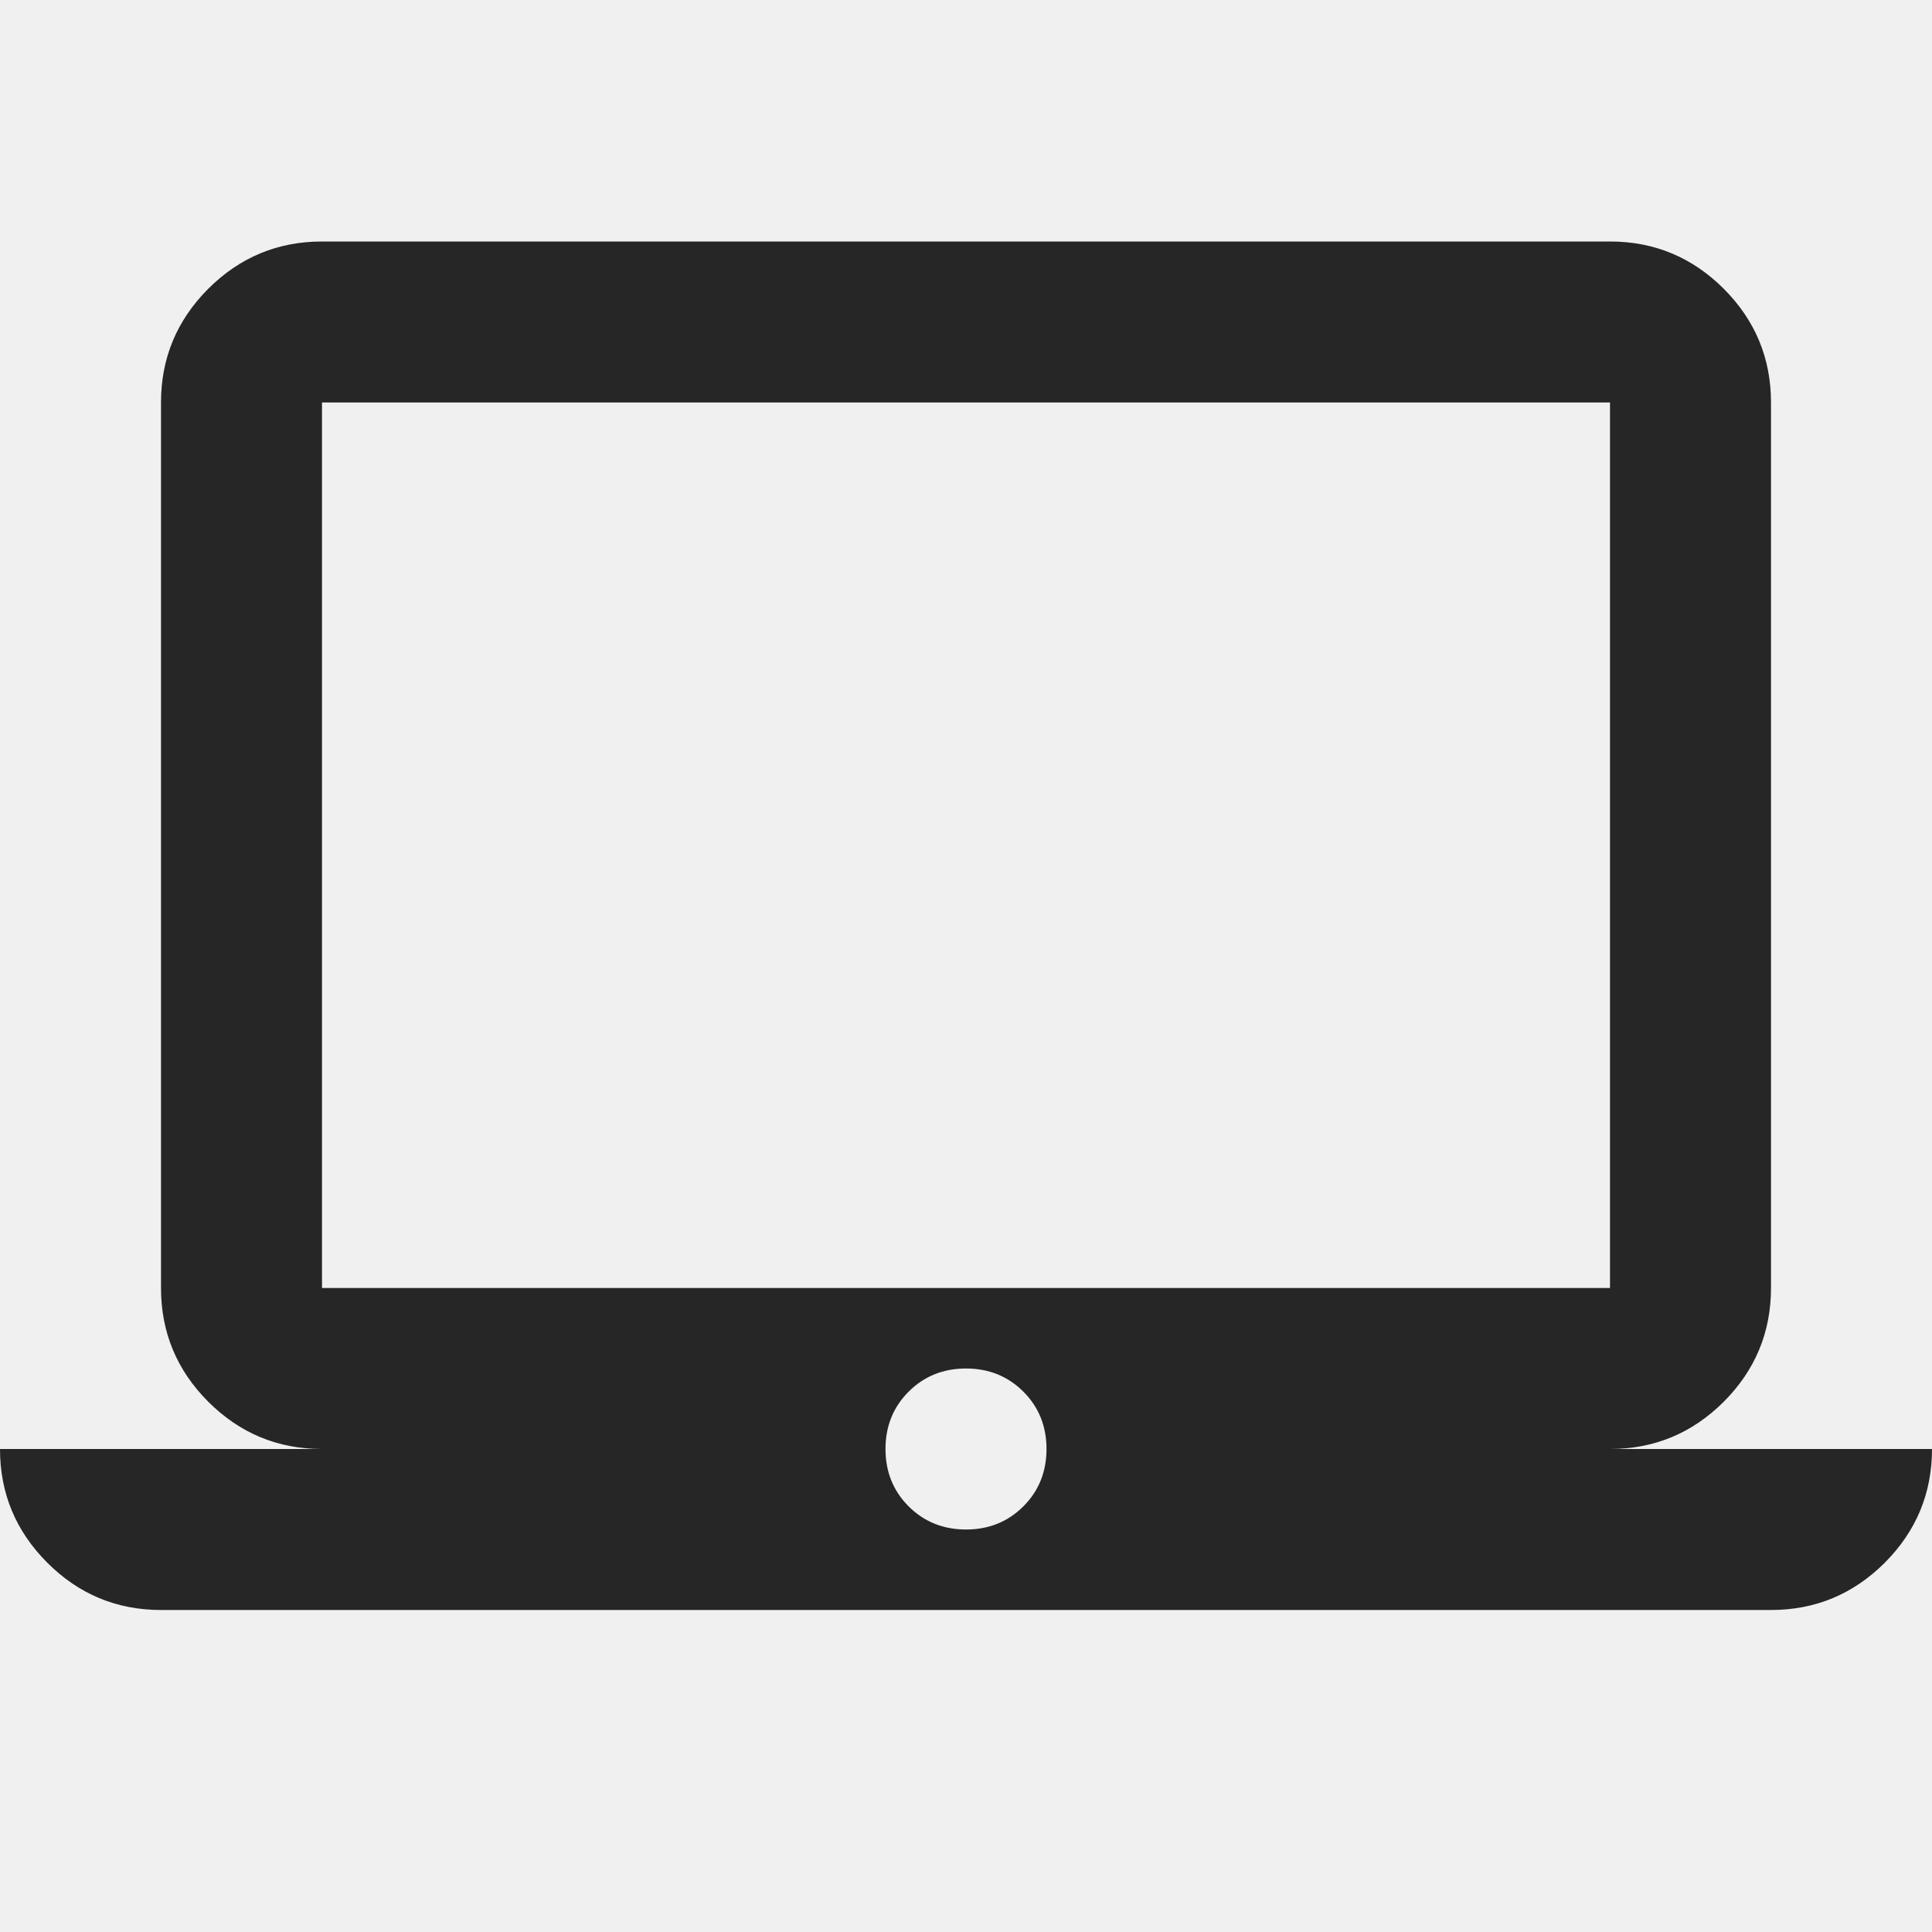
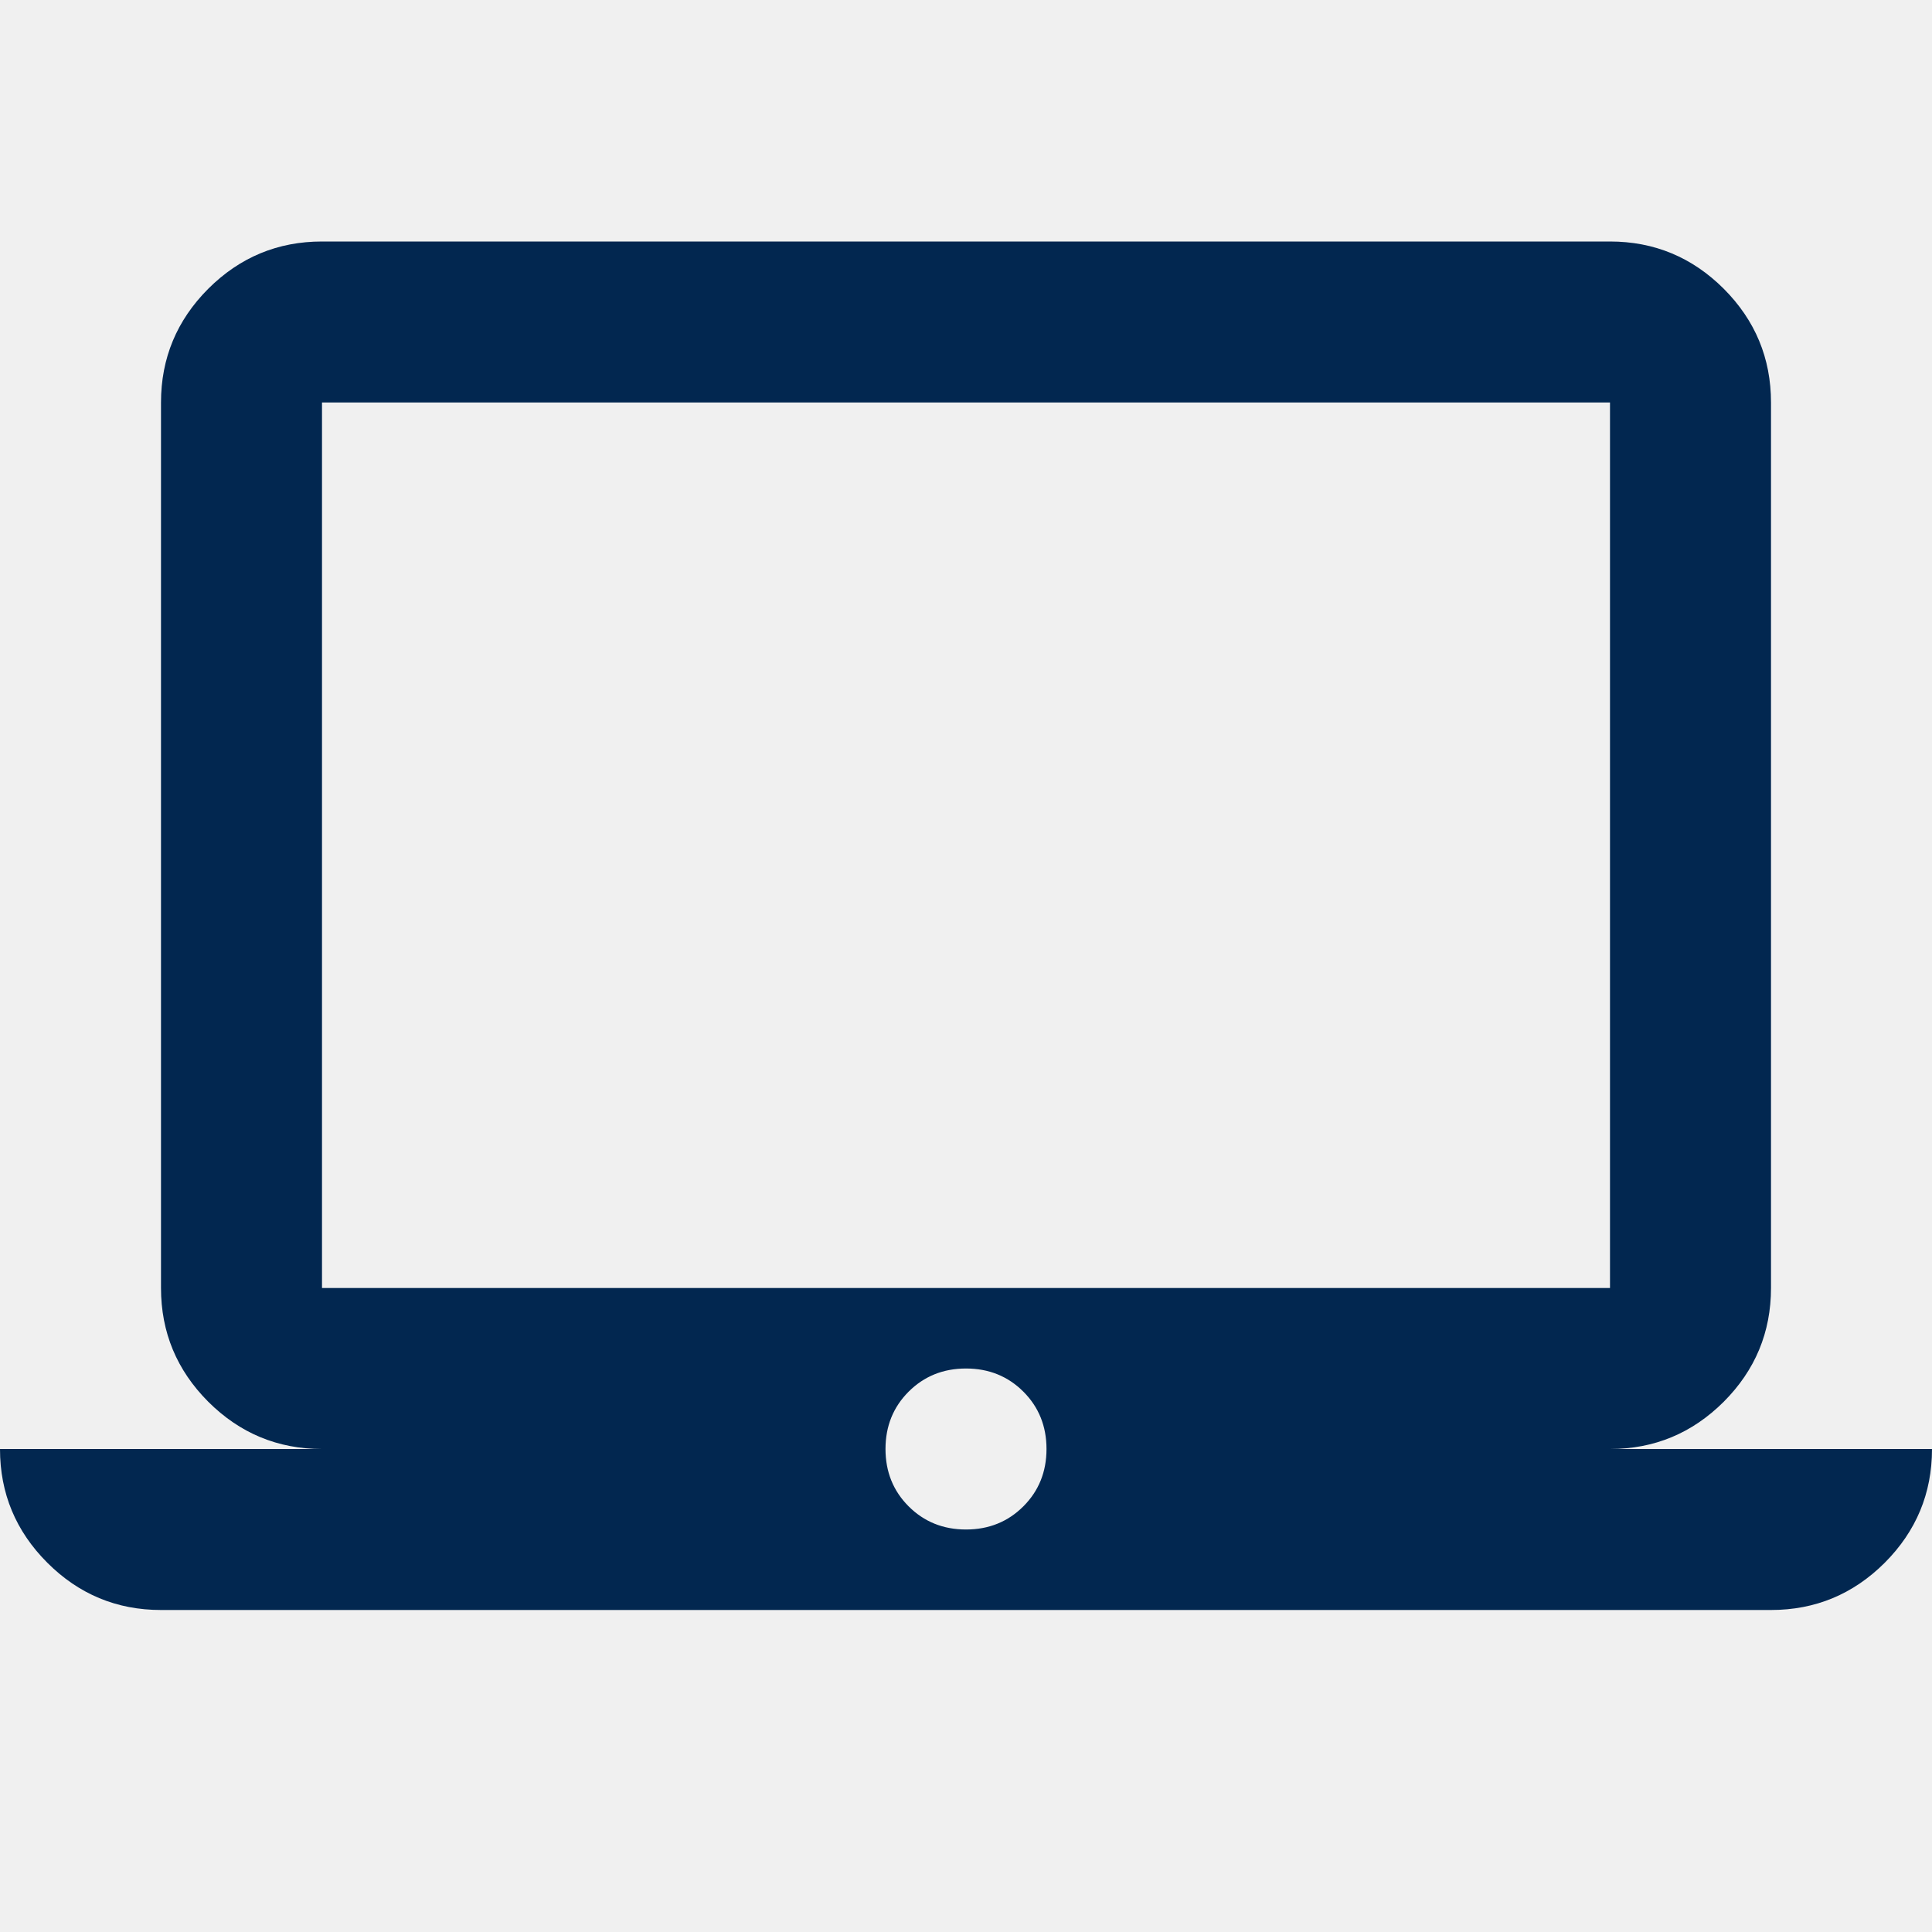
- <svg xmlns="http://www.w3.org/2000/svg" width="24" height="24" viewBox="0 0 24 24" fill="none">
+ <svg xmlns="http://www.w3.org/2000/svg" width="24" height="24" viewBox="0 0 24 24" fill="#022750">
  <g clip-path="url(#clip0_298_2987)">
-     <path d="M2 20C1.45 20 0.979 19.804 0.588 19.413C0.196 19.021 0 18.55 0 18H4C3.45 18 2.979 17.804 2.587 17.413C2.196 17.021 2 16.55 2 16V5C2 4.45 2.196 3.979 2.587 3.587C2.979 3.196 3.45 3 4 3H20C20.55 3 21.021 3.196 21.413 3.587C21.804 3.979 22 4.45 22 5V16C22 16.55 21.804 17.021 21.413 17.413C21.021 17.804 20.55 18 20 18H24C24 18.55 23.804 19.021 23.413 19.413C23.021 19.804 22.55 20 22 20H2ZM12 19C12.283 19 12.521 18.904 12.713 18.712C12.904 18.521 13 18.283 13 18C13 17.717 12.904 17.479 12.713 17.288C12.521 17.096 12.283 17 12 17C11.717 17 11.479 17.096 11.287 17.288C11.096 17.479 11 17.717 11 18C11 18.283 11.096 18.521 11.287 18.712C11.479 18.904 11.717 19 12 19ZM4 16H20V5H4V16Z" fill="#262626" />
+     <path d="M2 20C1.45 20 0.979 19.804 0.588 19.413C0.196 19.021 0 18.55 0 18H4C3.45 18 2.979 17.804 2.587 17.413C2.196 17.021 2 16.55 2 16V5C2 4.45 2.196 3.979 2.587 3.587C2.979 3.196 3.45 3 4 3H20C20.55 3 21.021 3.196 21.413 3.587C21.804 3.979 22 4.45 22 5V16C22 16.55 21.804 17.021 21.413 17.413C21.021 17.804 20.55 18 20 18H24C24 18.55 23.804 19.021 23.413 19.413C23.021 19.804 22.55 20 22 20H2ZM12 19C12.283 19 12.521 18.904 12.713 18.712C12.904 18.521 13 18.283 13 18C13 17.717 12.904 17.479 12.713 17.288C12.521 17.096 12.283 17 12 17C11.717 17 11.479 17.096 11.287 17.288C11.096 17.479 11 17.717 11 18C11 18.283 11.096 18.521 11.287 18.712C11.479 18.904 11.717 19 12 19ZM4 16H20V5H4V16Z" fill="#022750" />
  </g>
  <defs>
    <clipPath id="clip0_298_2987">
-       <rect width="24" height="24" fill="white" />
+       <rect width="24" height="24" fill="#022750" />
    </clipPath>
  </defs>
</svg>
